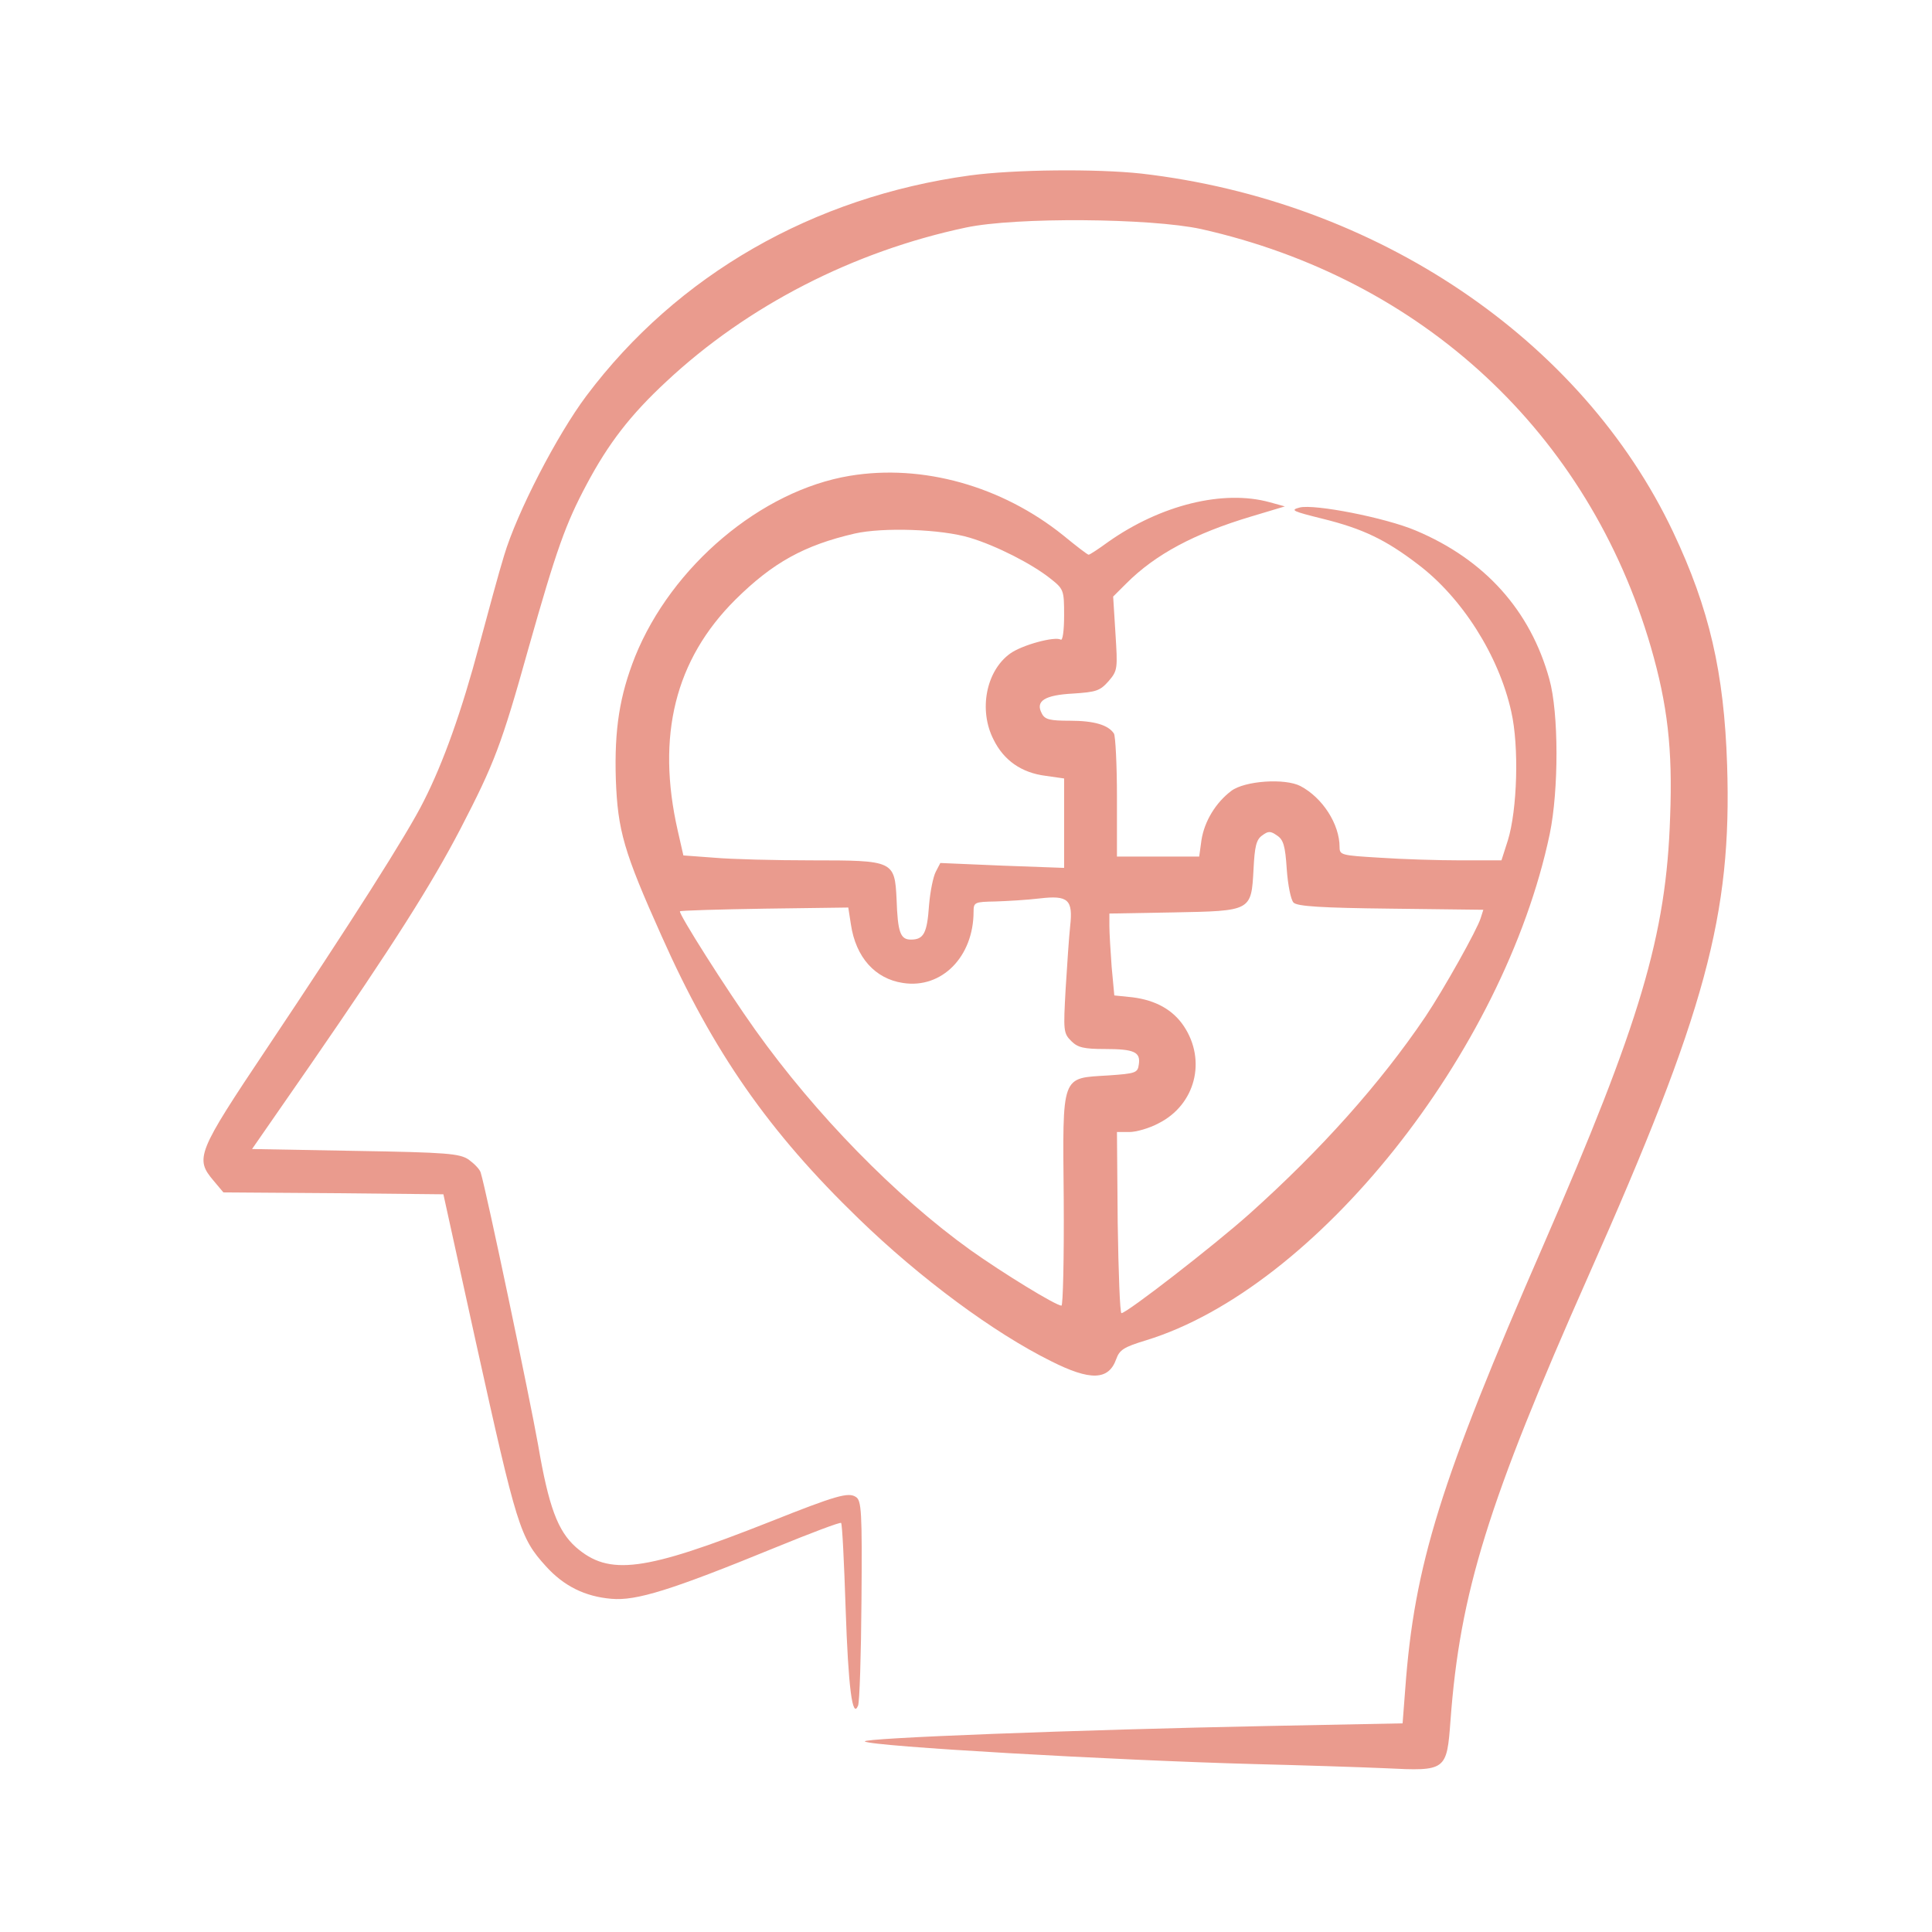
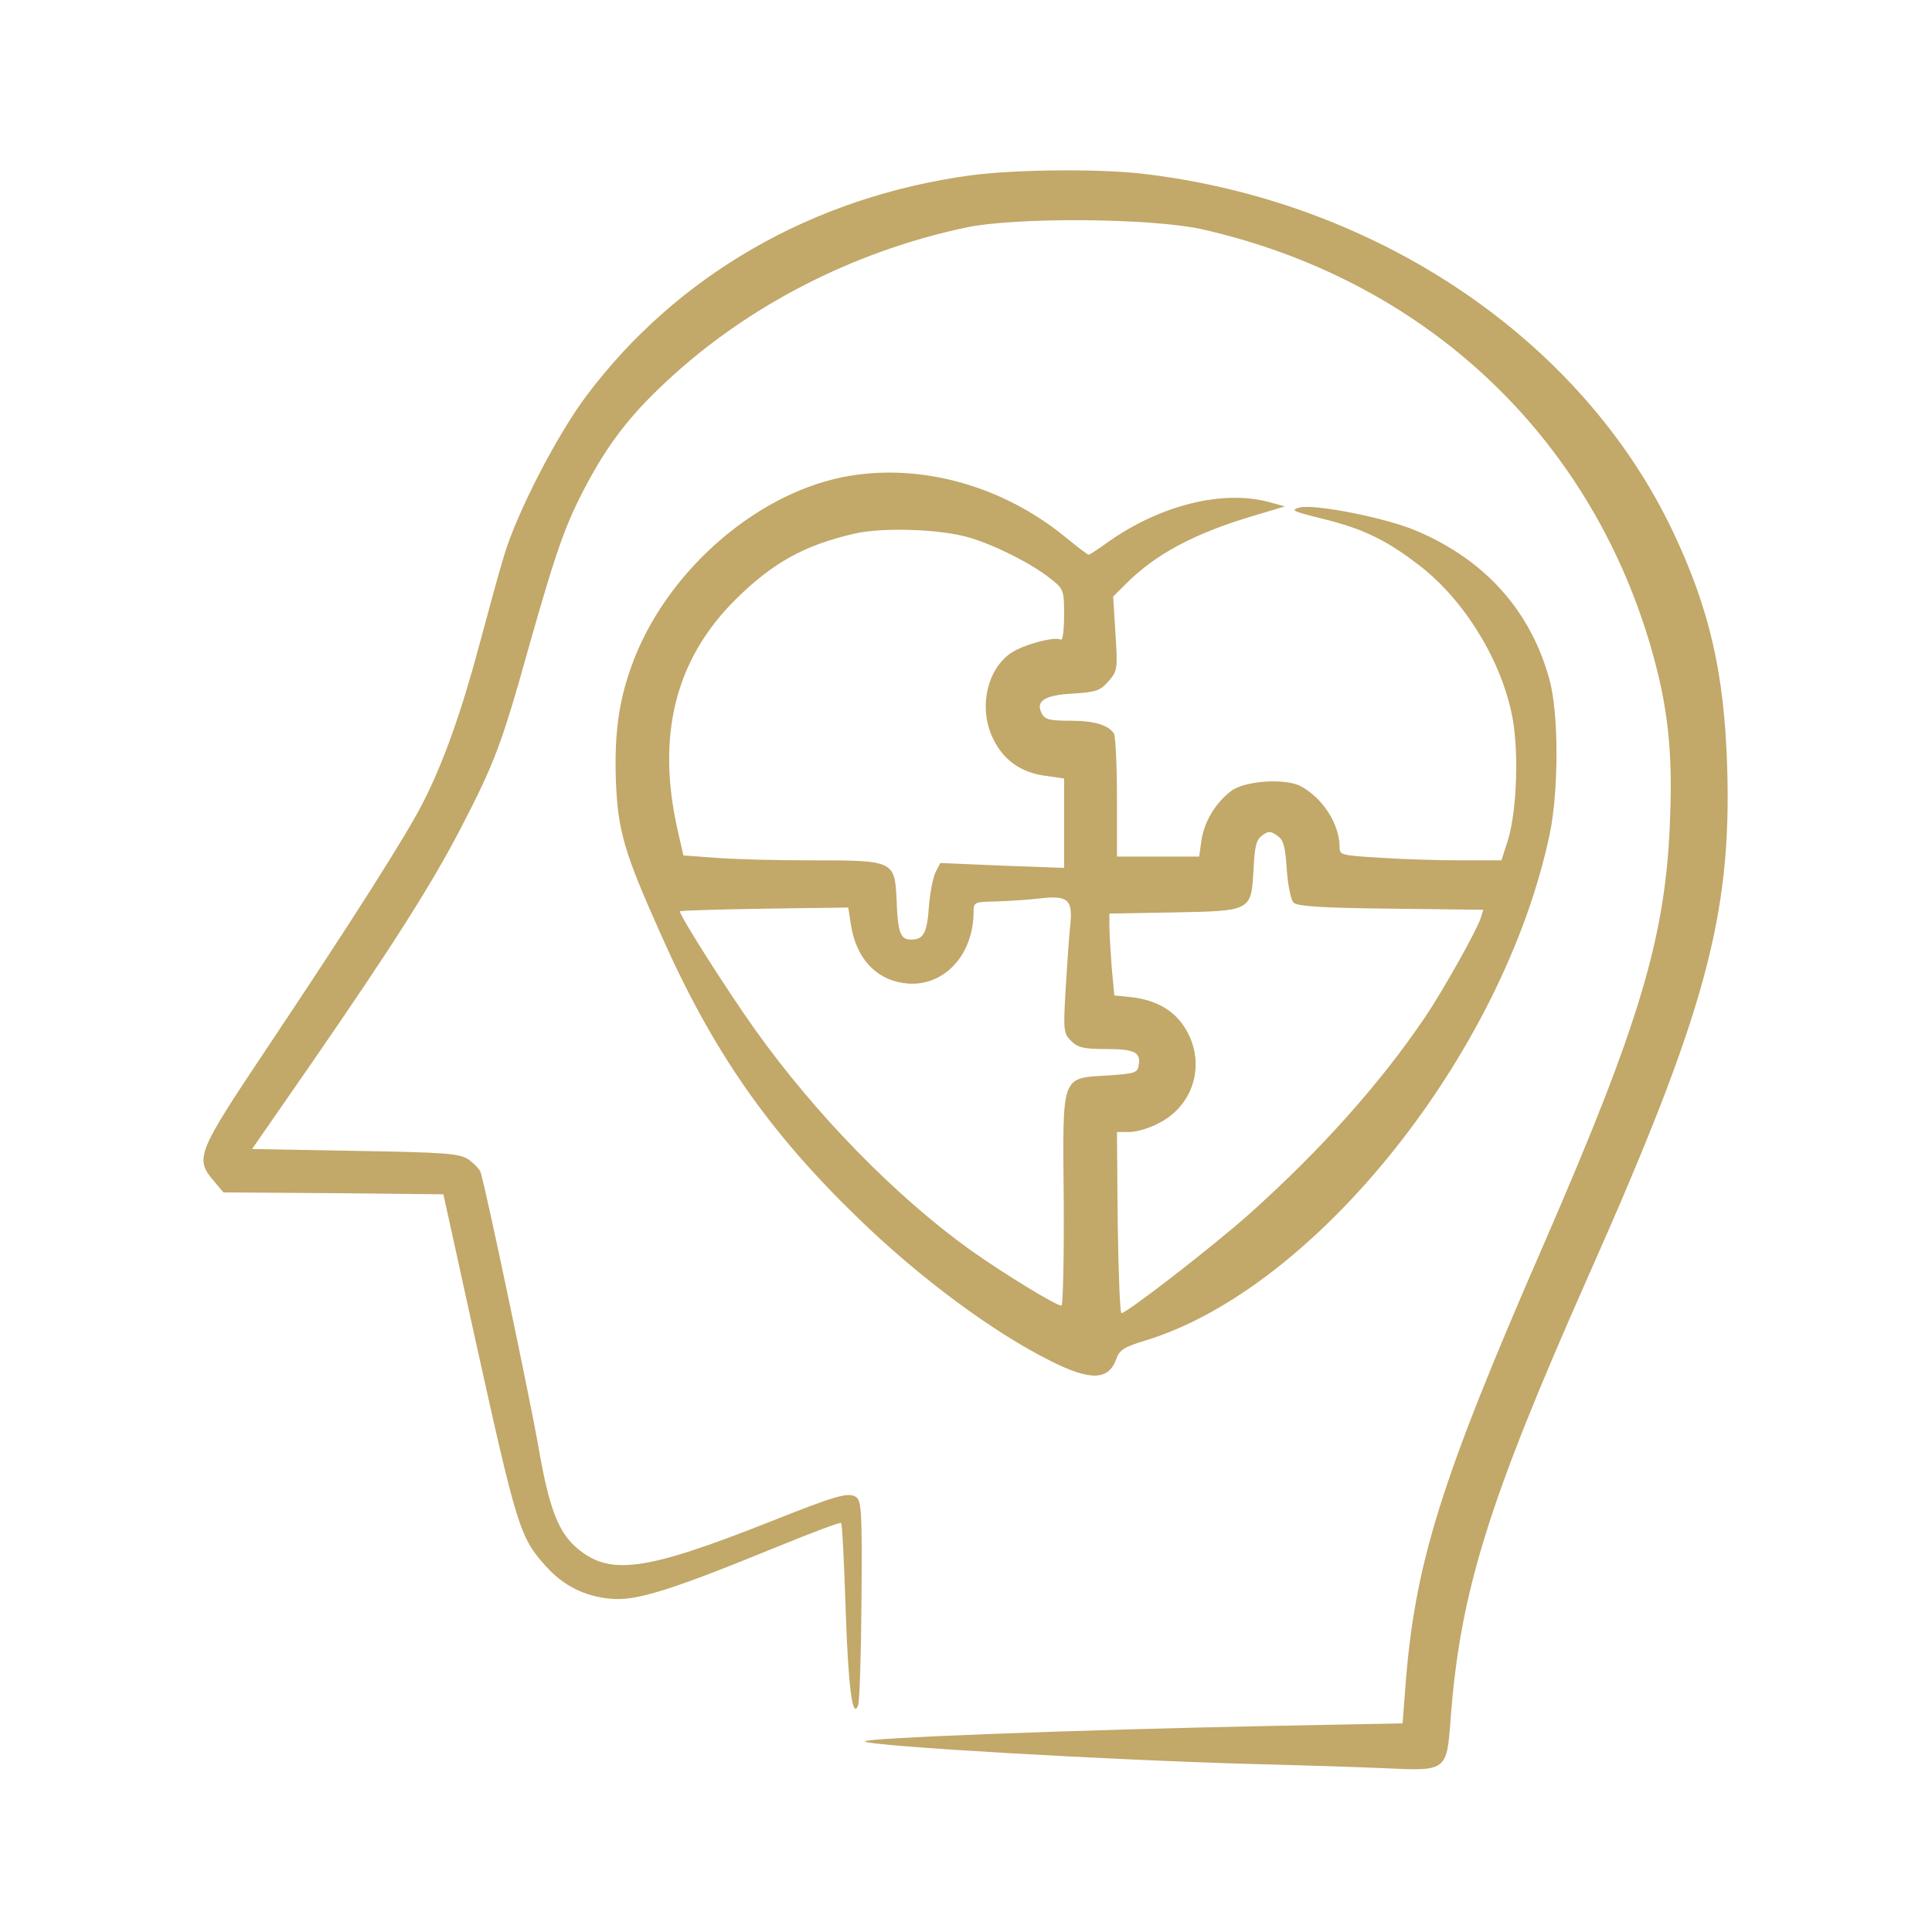
<svg xmlns="http://www.w3.org/2000/svg" width="60" height="60" viewBox="0 0 60 60" fill="none">
-   <path d="M30.117 5.449C25.254 6.117 21.035 8.531 18.211 12.293C17.297 13.512 16.055 15.914 15.656 17.25C15.492 17.777 15.152 19.043 14.883 20.039C14.344 22.066 13.77 23.683 13.16 24.879C12.668 25.875 10.875 28.687 8.297 32.543C6.117 35.801 6.047 35.977 6.633 36.668L6.938 37.031L10.348 37.055L13.77 37.09L14.777 41.672C16.055 47.449 16.148 47.754 16.957 48.645C17.508 49.254 18.164 49.582 18.984 49.652C19.758 49.723 20.848 49.383 24.082 48.059C25.172 47.613 26.098 47.262 26.121 47.297C26.156 47.32 26.215 48.527 26.262 49.957C26.344 52.406 26.473 53.402 26.648 52.969C26.695 52.863 26.742 51.398 26.754 49.699C26.777 46.934 26.754 46.594 26.578 46.488C26.344 46.336 25.969 46.441 23.906 47.262C19.992 48.809 18.914 48.949 17.883 48.047C17.32 47.543 17.039 46.793 16.711 44.871C16.453 43.418 15.105 36.984 14.93 36.422C14.906 36.316 14.73 36.141 14.555 36.012C14.273 35.824 13.887 35.789 11.039 35.742L7.828 35.684L9.656 33.047C12.211 29.344 13.395 27.48 14.309 25.723C15.352 23.707 15.574 23.133 16.406 20.156C17.285 17.051 17.566 16.266 18.223 15.035C18.891 13.781 19.57 12.891 20.695 11.848C23.215 9.492 26.508 7.805 30 7.066C31.547 6.738 35.73 6.773 37.301 7.113C44.18 8.66 49.336 13.453 51.27 20.098C51.785 21.879 51.949 23.262 51.867 25.371C51.75 29.051 50.941 31.746 47.93 38.672C44.73 46.008 43.922 48.598 43.641 52.453L43.559 53.52L39.387 53.602C33.457 53.719 26.742 53.977 26.859 54.082C27.023 54.234 34.617 54.668 38.965 54.785C40.383 54.82 42.211 54.879 43.02 54.914C44.918 55.008 44.93 54.996 45.047 53.426C45.34 49.465 46.207 46.664 49.336 39.609C52.969 31.43 53.789 28.418 53.637 23.754C53.543 20.883 53.086 18.902 51.961 16.523C49.125 10.535 42.75 6.234 35.449 5.391C34.043 5.238 31.5 5.262 30.117 5.449Z" fill="#EA9B8E" />
-   <path d="M26.391 14.777C23.637 15.234 20.86 17.578 19.723 20.391C19.242 21.609 19.078 22.641 19.125 24.199C19.184 25.793 19.371 26.449 20.543 29.062C22.148 32.672 23.883 35.156 26.672 37.852C28.594 39.715 30.867 41.391 32.637 42.27C33.867 42.891 34.43 42.867 34.664 42.211C34.77 41.918 34.898 41.836 35.59 41.625C40.863 40.008 46.699 32.695 48.129 25.898C48.41 24.539 48.41 22.137 48.117 21.094C47.531 18.961 46.113 17.379 43.969 16.477C43.031 16.078 40.816 15.645 40.359 15.762C40.055 15.844 40.148 15.879 41.086 16.113C42.316 16.418 43.031 16.758 44.027 17.52C45.398 18.551 46.547 20.355 46.934 22.102C47.18 23.18 47.121 25.148 46.828 26.098L46.629 26.719H45.363C44.672 26.719 43.535 26.684 42.856 26.637C41.66 26.566 41.602 26.555 41.602 26.309C41.602 25.594 41.074 24.773 40.383 24.41C39.902 24.164 38.66 24.246 38.238 24.562C37.758 24.926 37.406 25.5 37.313 26.086L37.242 26.602H35.965H34.688V24.75C34.688 23.742 34.641 22.852 34.594 22.781C34.418 22.512 33.973 22.383 33.234 22.383C32.613 22.383 32.449 22.348 32.356 22.16C32.145 21.773 32.438 21.586 33.328 21.539C34.043 21.492 34.16 21.457 34.43 21.152C34.711 20.824 34.711 20.766 34.641 19.664L34.57 18.527L34.981 18.117C35.883 17.215 37.09 16.57 38.848 16.043L39.902 15.727L39.434 15.598C37.992 15.199 36.047 15.68 34.418 16.828C34.113 17.051 33.844 17.227 33.809 17.227C33.773 17.227 33.422 16.957 33.023 16.629C31.113 15.094 28.652 14.402 26.391 14.777ZM30.117 16.699C30.938 16.945 32.039 17.508 32.602 17.953C33.035 18.293 33.047 18.316 33.047 19.113C33.047 19.594 33 19.91 32.941 19.863C32.754 19.758 31.746 20.027 31.371 20.297C30.621 20.836 30.387 22.055 30.856 22.969C31.172 23.613 31.723 24 32.473 24.094L33.047 24.176V25.57V26.953L31.125 26.883L29.203 26.801L29.063 27.07C28.981 27.223 28.887 27.691 28.852 28.113C28.793 28.98 28.688 29.18 28.289 29.18C27.961 29.18 27.879 28.957 27.844 27.926C27.785 26.73 27.75 26.719 25.207 26.719C24.07 26.719 22.711 26.684 22.184 26.637L21.223 26.566L21.047 25.793C20.379 22.852 20.965 20.484 22.84 18.621C24 17.473 24.973 16.934 26.543 16.57C27.422 16.371 29.227 16.43 30.117 16.699ZM39.961 26.988C39.996 27.492 40.09 27.949 40.172 28.031C40.289 28.148 41.039 28.195 43.195 28.219L46.066 28.254L45.984 28.512C45.879 28.863 44.836 30.727 44.262 31.582C42.867 33.645 41.027 35.707 38.801 37.699C37.699 38.684 34.992 40.781 34.828 40.781C34.781 40.781 34.734 39.516 34.711 37.969L34.688 35.156H35.074C35.285 35.156 35.695 35.039 35.977 34.887C37.125 34.312 37.477 32.93 36.762 31.863C36.422 31.359 35.895 31.066 35.18 30.973L34.606 30.914L34.523 30.023C34.488 29.543 34.453 28.969 34.453 28.758V28.371L36.434 28.336C38.871 28.289 38.859 28.301 38.93 26.988C38.965 26.297 39.012 26.074 39.199 25.945C39.387 25.805 39.457 25.805 39.656 25.945C39.856 26.074 39.914 26.262 39.961 26.988ZM33.234 28.77C33.199 29.086 33.141 29.965 33.094 30.715C33.023 32.004 33.023 32.086 33.27 32.332C33.469 32.531 33.656 32.578 34.313 32.578C35.227 32.578 35.426 32.672 35.367 33.059C35.332 33.316 35.273 33.34 34.43 33.398C32.941 33.492 33 33.316 33.035 37.254C33.047 39.07 33.012 40.547 32.965 40.547C32.789 40.547 31.148 39.539 30.141 38.824C27.82 37.16 25.324 34.605 23.461 31.992C22.559 30.727 21.059 28.359 21.117 28.301C21.141 28.277 22.324 28.242 23.754 28.219L26.344 28.184L26.426 28.711C26.578 29.73 27.176 30.398 28.043 30.527C29.25 30.715 30.235 29.707 30.235 28.312C30.235 28.02 30.27 28.008 30.914 27.996C31.277 27.984 31.898 27.949 32.285 27.902C33.176 27.797 33.328 27.938 33.234 28.77Z" fill="#EA9B8E" />
+   <path d="M30.117 5.449C25.254 6.117 21.035 8.531 18.211 12.293C17.297 13.512 16.055 15.914 15.656 17.25C15.492 17.777 15.152 19.043 14.883 20.039C14.344 22.066 13.77 23.683 13.16 24.879C12.668 25.875 10.875 28.687 8.297 32.543C6.117 35.801 6.047 35.977 6.633 36.668L6.938 37.031L10.348 37.055L13.77 37.09L14.777 41.672C16.055 47.449 16.148 47.754 16.957 48.645C17.508 49.254 18.164 49.582 18.984 49.652C19.758 49.723 20.848 49.383 24.082 48.059C25.172 47.613 26.098 47.262 26.121 47.297C26.156 47.32 26.215 48.527 26.262 49.957C26.344 52.406 26.473 53.402 26.648 52.969C26.695 52.863 26.742 51.398 26.754 49.699C26.777 46.934 26.754 46.594 26.578 46.488C26.344 46.336 25.969 46.441 23.906 47.262C19.992 48.809 18.914 48.949 17.883 48.047C17.32 47.543 17.039 46.793 16.711 44.871C16.453 43.418 15.105 36.984 14.93 36.422C14.906 36.316 14.73 36.141 14.555 36.012C14.273 35.824 13.887 35.789 11.039 35.742L7.828 35.684L9.656 33.047C12.211 29.344 13.395 27.48 14.309 25.723C15.352 23.707 15.574 23.133 16.406 20.156C17.285 17.051 17.566 16.266 18.223 15.035C18.891 13.781 19.57 12.891 20.695 11.848C23.215 9.492 26.508 7.805 30 7.066C31.547 6.738 35.73 6.773 37.301 7.113C44.18 8.66 49.336 13.453 51.27 20.098C51.785 21.879 51.949 23.262 51.867 25.371C51.75 29.051 50.941 31.746 47.93 38.672C44.73 46.008 43.922 48.598 43.641 52.453L43.559 53.52L39.387 53.602C33.457 53.719 26.742 53.977 26.859 54.082C27.023 54.234 34.617 54.668 38.965 54.785C40.383 54.82 42.211 54.879 43.02 54.914C44.918 55.008 44.93 54.996 45.047 53.426C45.34 49.465 46.207 46.664 49.336 39.609C52.969 31.43 53.789 28.418 53.637 23.754C53.543 20.883 53.086 18.902 51.961 16.523C49.125 10.535 42.75 6.234 35.449 5.391C34.043 5.238 31.5 5.262 30.117 5.449Z" fill="#c2a869" />
+   <path d="M26.391 14.777C23.637 15.234 20.86 17.578 19.723 20.391C19.242 21.609 19.078 22.641 19.125 24.199C19.184 25.793 19.371 26.449 20.543 29.062C22.148 32.672 23.883 35.156 26.672 37.852C28.594 39.715 30.867 41.391 32.637 42.27C33.867 42.891 34.43 42.867 34.664 42.211C34.77 41.918 34.898 41.836 35.59 41.625C40.863 40.008 46.699 32.695 48.129 25.898C48.41 24.539 48.41 22.137 48.117 21.094C47.531 18.961 46.113 17.379 43.969 16.477C43.031 16.078 40.816 15.645 40.359 15.762C40.055 15.844 40.148 15.879 41.086 16.113C42.316 16.418 43.031 16.758 44.027 17.52C45.398 18.551 46.547 20.355 46.934 22.102C47.18 23.18 47.121 25.148 46.828 26.098L46.629 26.719H45.363C44.672 26.719 43.535 26.684 42.856 26.637C41.66 26.566 41.602 26.555 41.602 26.309C41.602 25.594 41.074 24.773 40.383 24.41C39.902 24.164 38.66 24.246 38.238 24.562C37.758 24.926 37.406 25.5 37.313 26.086L37.242 26.602H35.965H34.688V24.75C34.688 23.742 34.641 22.852 34.594 22.781C34.418 22.512 33.973 22.383 33.234 22.383C32.613 22.383 32.449 22.348 32.356 22.16C32.145 21.773 32.438 21.586 33.328 21.539C34.043 21.492 34.16 21.457 34.43 21.152C34.711 20.824 34.711 20.766 34.641 19.664L34.57 18.527L34.981 18.117C35.883 17.215 37.09 16.57 38.848 16.043L39.902 15.727L39.434 15.598C37.992 15.199 36.047 15.68 34.418 16.828C34.113 17.051 33.844 17.227 33.809 17.227C33.773 17.227 33.422 16.957 33.023 16.629C31.113 15.094 28.652 14.402 26.391 14.777ZM30.117 16.699C30.938 16.945 32.039 17.508 32.602 17.953C33.035 18.293 33.047 18.316 33.047 19.113C33.047 19.594 33 19.91 32.941 19.863C32.754 19.758 31.746 20.027 31.371 20.297C30.621 20.836 30.387 22.055 30.856 22.969C31.172 23.613 31.723 24 32.473 24.094L33.047 24.176V25.57V26.953L31.125 26.883L29.203 26.801L29.063 27.07C28.981 27.223 28.887 27.691 28.852 28.113C28.793 28.98 28.688 29.18 28.289 29.18C27.961 29.18 27.879 28.957 27.844 27.926C27.785 26.73 27.75 26.719 25.207 26.719C24.07 26.719 22.711 26.684 22.184 26.637L21.223 26.566L21.047 25.793C20.379 22.852 20.965 20.484 22.84 18.621C24 17.473 24.973 16.934 26.543 16.57C27.422 16.371 29.227 16.43 30.117 16.699ZM39.961 26.988C39.996 27.492 40.09 27.949 40.172 28.031C40.289 28.148 41.039 28.195 43.195 28.219L46.066 28.254L45.984 28.512C45.879 28.863 44.836 30.727 44.262 31.582C42.867 33.645 41.027 35.707 38.801 37.699C37.699 38.684 34.992 40.781 34.828 40.781C34.781 40.781 34.734 39.516 34.711 37.969L34.688 35.156H35.074C35.285 35.156 35.695 35.039 35.977 34.887C37.125 34.312 37.477 32.93 36.762 31.863C36.422 31.359 35.895 31.066 35.18 30.973L34.606 30.914L34.523 30.023C34.488 29.543 34.453 28.969 34.453 28.758V28.371L36.434 28.336C38.871 28.289 38.859 28.301 38.93 26.988C38.965 26.297 39.012 26.074 39.199 25.945C39.387 25.805 39.457 25.805 39.656 25.945C39.856 26.074 39.914 26.262 39.961 26.988ZM33.234 28.77C33.199 29.086 33.141 29.965 33.094 30.715C33.023 32.004 33.023 32.086 33.27 32.332C33.469 32.531 33.656 32.578 34.313 32.578C35.227 32.578 35.426 32.672 35.367 33.059C35.332 33.316 35.273 33.34 34.43 33.398C32.941 33.492 33 33.316 33.035 37.254C33.047 39.07 33.012 40.547 32.965 40.547C32.789 40.547 31.148 39.539 30.141 38.824C27.82 37.16 25.324 34.605 23.461 31.992C22.559 30.727 21.059 28.359 21.117 28.301C21.141 28.277 22.324 28.242 23.754 28.219L26.344 28.184L26.426 28.711C26.578 29.73 27.176 30.398 28.043 30.527C29.25 30.715 30.235 29.707 30.235 28.312C30.235 28.02 30.27 28.008 30.914 27.996C31.277 27.984 31.898 27.949 32.285 27.902C33.176 27.797 33.328 27.938 33.234 28.77Z" fill="#c2a869" />
</svg>
